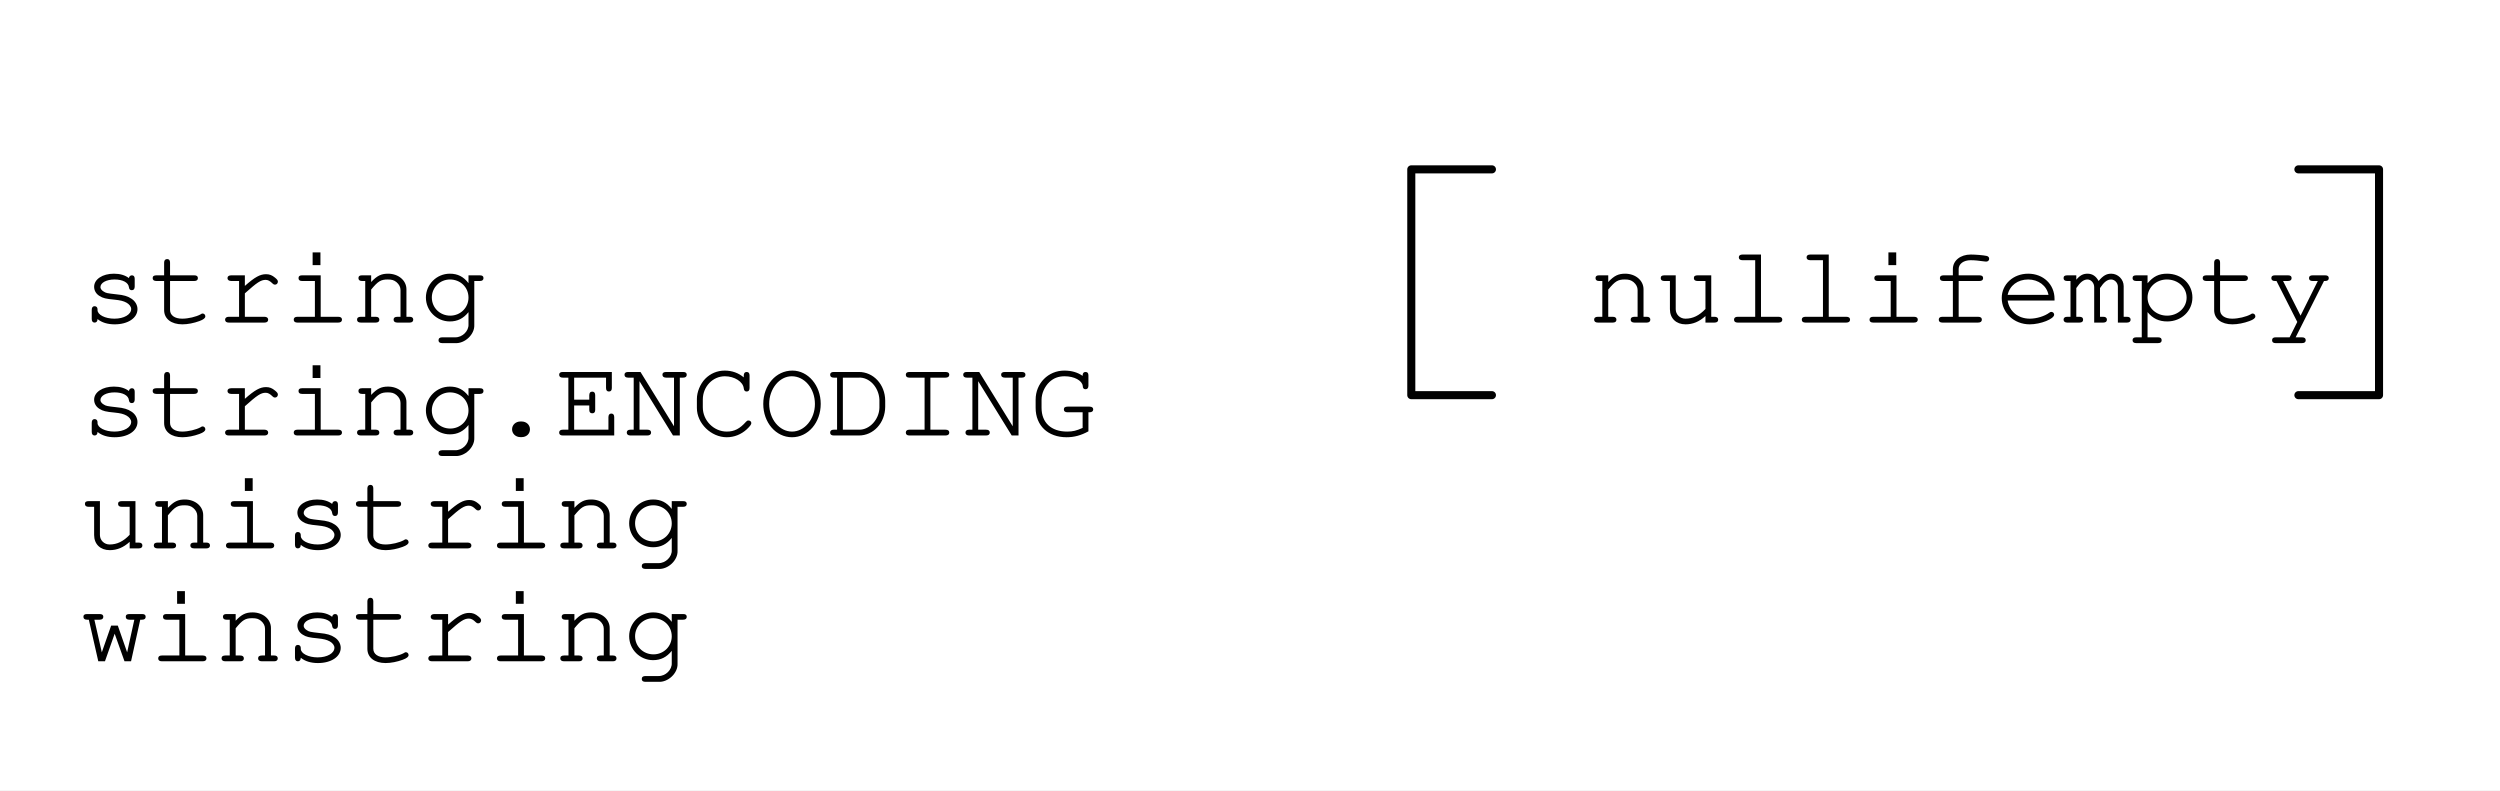
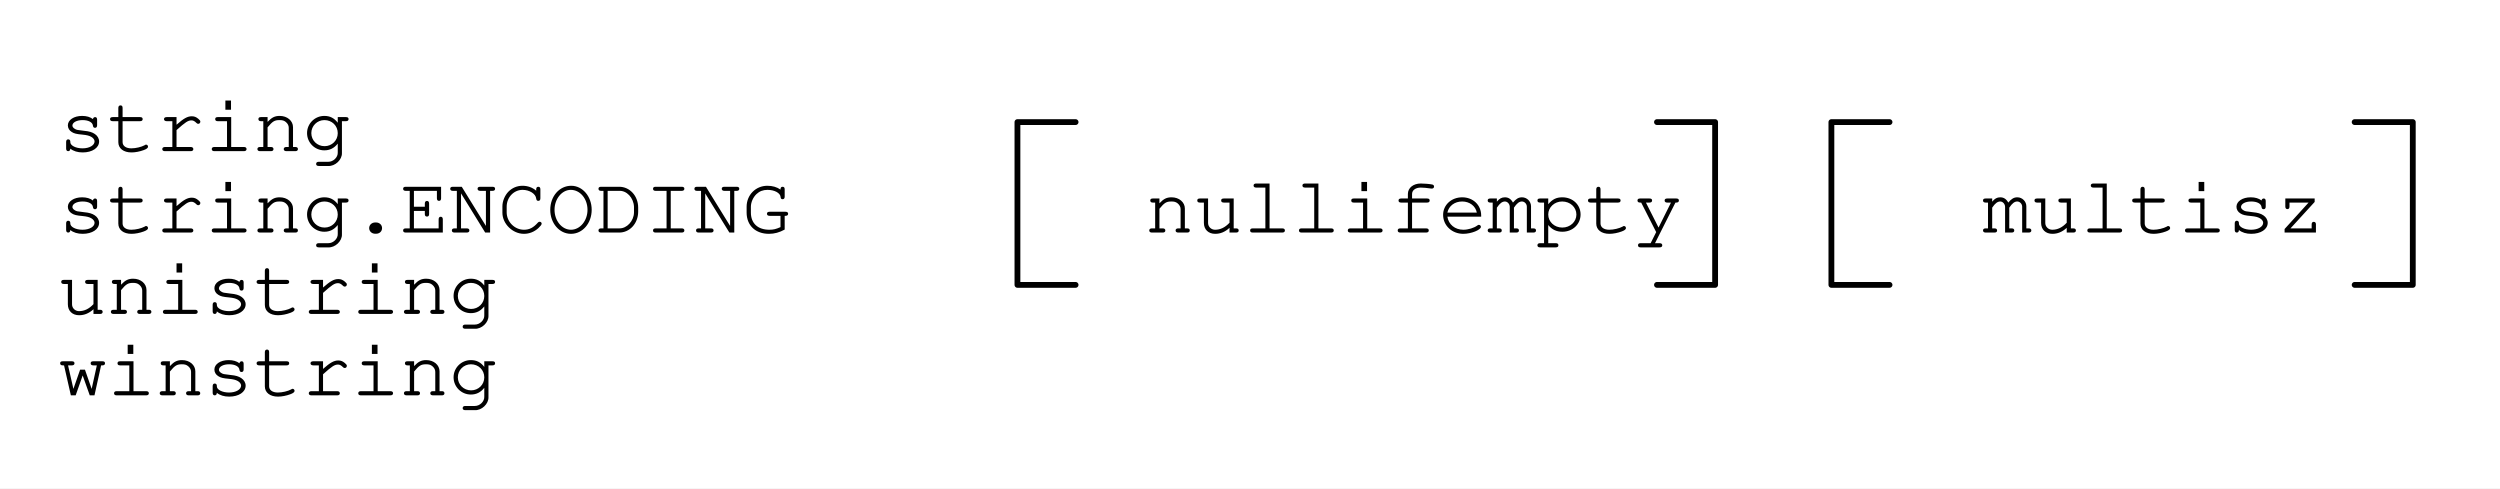
- <svg xmlns="http://www.w3.org/2000/svg" width="310" height="98" shape-rendering="geometricPrecision" version="1.0">
+ <svg xmlns="http://www.w3.org/2000/svg" width="430" height="84" shape-rendering="geometricPrecision" version="1.0">
  <defs>
    <filter id="f2" x="0" y="0" width="200%" height="200%">
      <feOffset result="offOut" in="SourceGraphic" dx="5" dy="5" />
      <feGaussianBlur result="blurOut" in="offOut" stdDeviation="3" />
      <feBlend in="SourceGraphic" in2="blurOut" mode="normal" />
    </filter>
  </defs>
  <g stroke-width="1" stroke-linecap="square" stroke-linejoin="round">
-     <rect x="0" y="0" width="310" height="98" style="fill: #ffffff" />
+     <rect x="0" y="0" width="430" height="84" style="fill: #ffffff" />
+     <path stroke="#000000" stroke-width="1.0" stroke-linecap="round" stroke-linejoin="round" fill="none" d="M185.0 49.0 L175.0 49.0 L175.0 21.0 L185.0 21.0 " />
    <path stroke="#000000" stroke-width="1.0" stroke-linecap="round" stroke-linejoin="round" fill="none" d="M285.0 21.0 L295.0 21.0 L295.0 49.0 L285.0 49.0 " />
-     <path stroke="#000000" stroke-width="1.0" stroke-linecap="round" stroke-linejoin="round" fill="none" d="M185.0 49.0 L175.0 49.0 L175.0 21.0 L185.0 21.0 " />
-     <text x="10" y="40" font-family="Courier" font-size="14" stroke="none" fill="#000000">string</text>
-     <text x="10" y="54" font-family="Courier" font-size="14" stroke="none" fill="#000000">string.ENCODING</text>
-     <text x="10" y="68" font-family="Courier" font-size="14" stroke="none" fill="#000000">unistring</text>
-     <text x="10" y="82" font-family="Courier" font-size="14" stroke="none" fill="#000000">winstring</text>
+     <path stroke="#000000" stroke-width="1.0" stroke-linecap="round" stroke-linejoin="round" fill="none" d="M325.0 21.0 L315.0 21.0 L315.0 49.0 L325.0 49.0 " />
+     <path stroke="#000000" stroke-width="1.0" stroke-linecap="round" stroke-linejoin="round" fill="none" d="M405.0 21.0 L415.0 21.0 L415.0 49.0 L405.0 49.0 " />
+     <text x="10" y="26" font-family="Courier" font-size="14" stroke="none" fill="#000000">string</text>
+     <text x="10" y="40" font-family="Courier" font-size="14" stroke="none" fill="#000000">string.ENCODING</text>
+     <text x="10" y="54" font-family="Courier" font-size="14" stroke="none" fill="#000000">unistring</text>
+     <text x="10" y="68" font-family="Courier" font-size="14" stroke="none" fill="#000000">winstring</text>
    <text x="197" y="40" font-family="Courier" font-size="14" stroke="none" fill="#000000">nullifempty</text>
+     <text x="341" y="40" font-family="Courier" font-size="14" stroke="none" fill="#000000">multisz</text>
  </g>
</svg>
